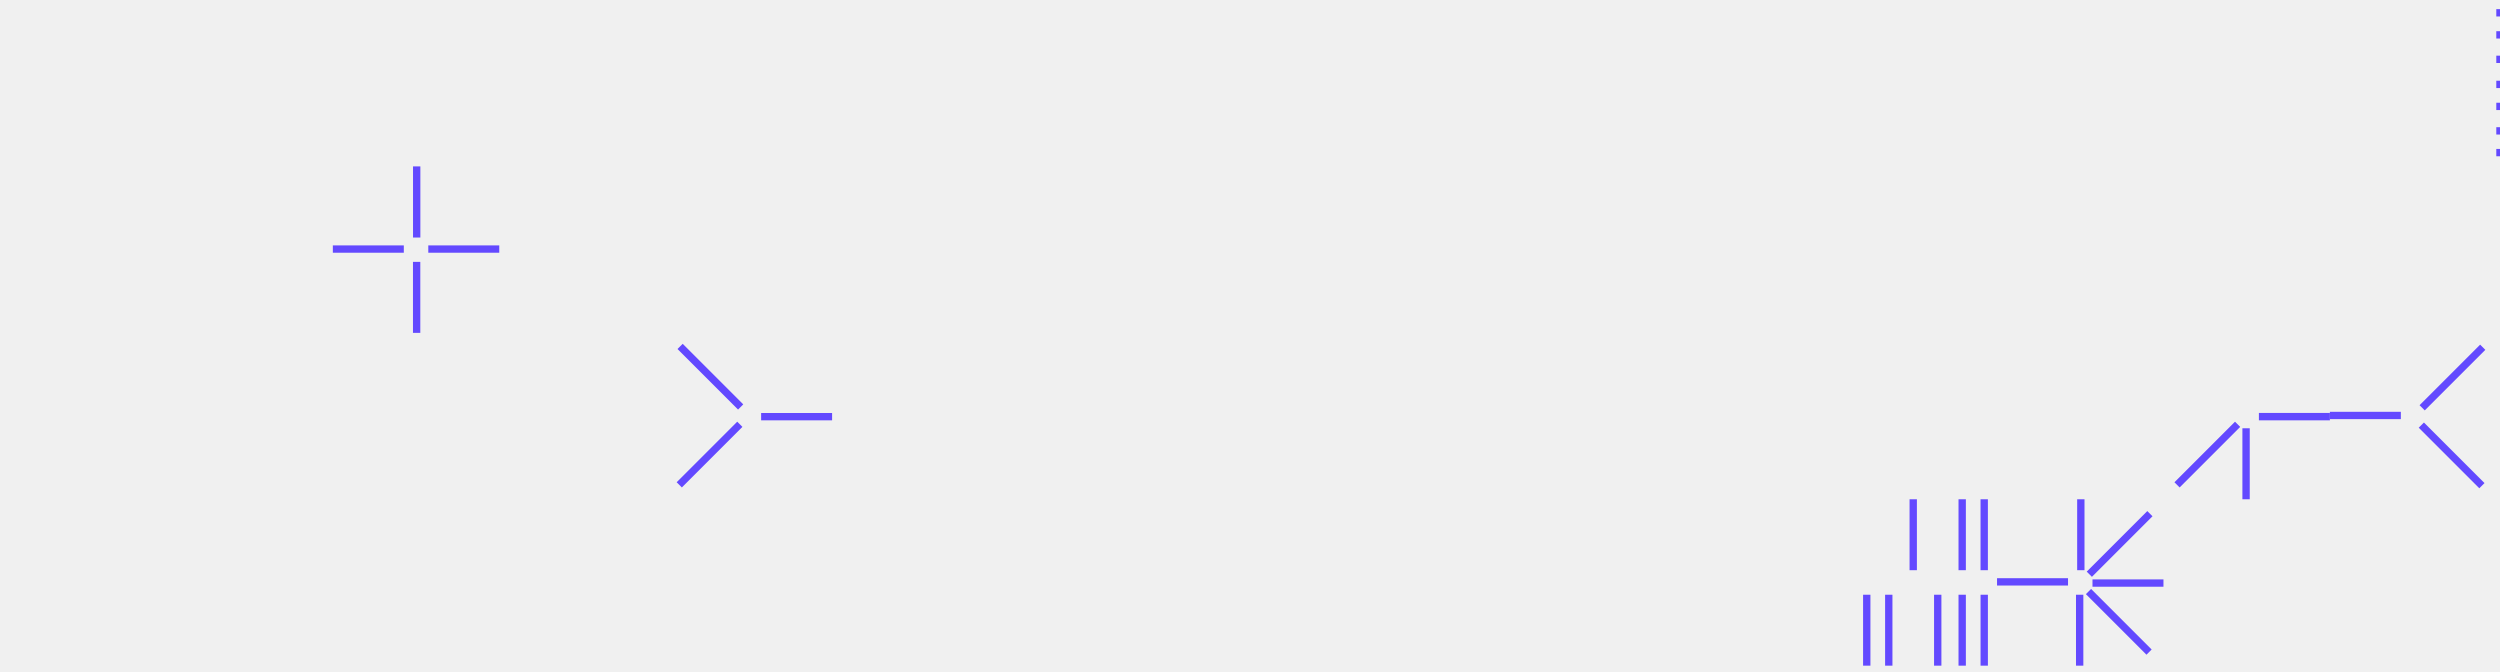
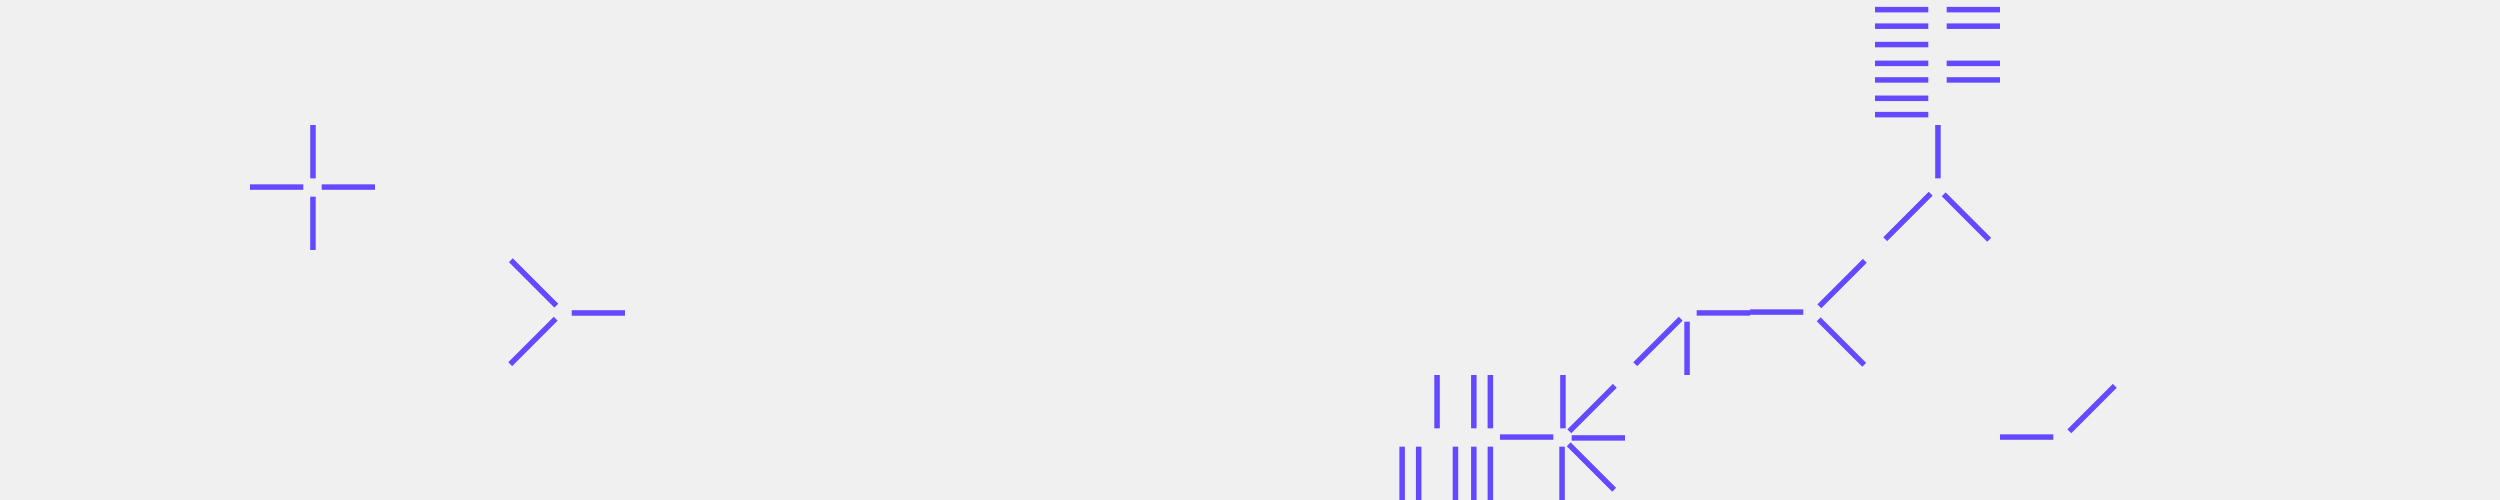
- <svg xmlns="http://www.w3.org/2000/svg" fill="none">
+ <svg xmlns="http://www.w3.org/2000/svg" viewBox="0 0 2000 400" fill="none">
  <g clip-path="url(#clip0_1973_90369)">
    <g clip-path="url(#clip1_1973_90369)">
      <path d="M1357.35 250.352L1408.82 250.352" stroke="#6349FF" stroke-width="4.412" stroke-linejoin="bevel" />
      <path d="M1349.64 257.354L1349.64 308.824" stroke="#6349FF" stroke-width="4.412" stroke-linejoin="bevel" />
      <path d="M1344.55 254.949L1308.16 291.344" stroke="#6349FF" stroke-width="4.412" stroke-linejoin="bevel" />
    </g>
    <g clip-path="url(#clip2_1973_90369)">
      <path d="M257.354 149.648L308.824 149.648" stroke="#6349FF" stroke-width="4.412" stroke-linejoin="bevel" />
      <path d="M242.646 149.648L191.176 149.648" stroke="#6349FF" stroke-width="4.412" stroke-linejoin="bevel" />
      <path d="M250.383 142.721L250.383 91.25" stroke="#6349FF" stroke-width="4.412" stroke-linejoin="bevel" />
      <path d="M250.352 157.354L250.352 208.824" stroke="#6349FF" stroke-width="4.412" stroke-linejoin="bevel" />
    </g>
    <g clip-path="url(#clip3_1973_90369)">
      <path d="M1149.64 342.646L1149.64 291.176" stroke="#6349FF" stroke-width="4.412" stroke-linejoin="bevel" />
      <path d="M1164.36 357.354L1164.36 408.824" stroke="#6349FF" stroke-width="4.412" stroke-linejoin="bevel" />
      <path d="M1179.06 357.354L1179.06 408.824" stroke="#6349FF" stroke-width="4.412" stroke-linejoin="bevel" />
      <path d="M1121.71 357.354L1121.71 408.824" stroke="#6349FF" stroke-width="4.412" stroke-linejoin="bevel" />
      <path d="M1192.3 357.354L1192.3 408.824" stroke="#6349FF" stroke-width="4.412" stroke-linejoin="bevel" />
      <path d="M1134.94 357.354L1134.94 408.824" stroke="#6349FF" stroke-width="4.412" stroke-linejoin="bevel" />
      <path d="M1179.06 342.646L1179.06 291.176" stroke="#6349FF" stroke-width="4.412" stroke-linejoin="bevel" />
      <path d="M1192.29 342.646L1192.29 291.176" stroke="#6349FF" stroke-width="4.412" stroke-linejoin="bevel" />
    </g>
    <g clip-path="url(#clip4_1973_90369)">
      <path d="M1655.45 345.051L1691.84 308.656" stroke="#6349FF" stroke-width="4.412" stroke-linejoin="bevel" />
      <path d="M1642.65 349.648L1591.18 349.648" stroke="#6349FF" stroke-width="4.412" stroke-linejoin="bevel" />
    </g>
    <g clip-path="url(#clip5_1973_90369)">
      <path d="M1442.65 249.648L1391.18 249.648" stroke="#6349FF" stroke-width="4.412" stroke-linejoin="bevel" />
      <path d="M1454.95 255.449L1491.35 291.844" stroke="#6349FF" stroke-width="4.412" stroke-linejoin="bevel" />
      <path d="M1455.45 245.051L1491.85 208.656" stroke="#6349FF" stroke-width="4.412" stroke-linejoin="bevel" />
    </g>
    <g clip-path="url(#clip6_1973_90369)">
      <path d="M1550.36 142.646L1550.36 91.176" stroke="#6349FF" stroke-width="4.412" stroke-linejoin="bevel" />
      <path d="M1544.55 154.949L1508.16 191.344" stroke="#6349FF" stroke-width="4.412" stroke-linejoin="bevel" />
      <path d="M1554.95 155.449L1591.34 191.844" stroke="#6349FF" stroke-width="4.412" stroke-linejoin="bevel" />
    </g>
    <g clip-path="url(#clip7_1973_90369)">
      <path d="M1257.35 350.352L1308.82 350.352" stroke="#6349FF" stroke-width="4.412" stroke-linejoin="bevel" />
      <path d="M1250.35 342.646L1250.35 291.176" stroke="#6349FF" stroke-width="4.412" stroke-linejoin="bevel" />
      <path d="M1249.65 357.354L1249.65 408.824" stroke="#6349FF" stroke-width="4.412" stroke-linejoin="bevel" />
      <path d="M1254.95 355.449L1291.34 391.844" stroke="#6349FF" stroke-width="4.412" stroke-linejoin="bevel" />
      <path d="M1255.45 345.051L1291.85 308.656" stroke="#6349FF" stroke-width="4.412" stroke-linejoin="bevel" />
      <path d="M1242.65 349.648L1191.18 349.648" stroke="#6349FF" stroke-width="4.412" stroke-linejoin="bevel" />
    </g>
    <g clip-path="url(#clip8_1973_90369)">
      <path d="M457.354 250.355L508.824 250.355" stroke="#6349FF" stroke-width="4.412" stroke-linejoin="bevel" />
      <path d="M445.051 244.551L408.656 208.156" stroke="#6349FF" stroke-width="4.412" stroke-linejoin="bevel" />
      <path d="M444.551 254.949L408.156 291.344" stroke="#6349FF" stroke-width="4.412" stroke-linejoin="bevel" />
    </g>
    <g clip-path="url(#clip9_1973_90369)">
      <path d="M1542.65 35.648L1491.18 35.648" stroke="#6349FF" stroke-width="4.412" stroke-linejoin="bevel" />
      <path d="M1542.65 78.648L1491.18 78.648" stroke="#6349FF" stroke-width="4.412" stroke-linejoin="bevel" />
      <path d="M1542.65 91.707L1491.18 91.707" stroke="#6349FF" stroke-width="4.412" stroke-linejoin="bevel" />
      <path d="M1542.65 20.941L1491.18 20.941" stroke="#6349FF" stroke-width="4.412" stroke-linejoin="bevel" />
      <path d="M1542.65 63.941L1491.18 63.941" stroke="#6349FF" stroke-width="4.412" stroke-linejoin="bevel" />
      <path d="M1542.65 7.707L1491.18 7.707" stroke="#6349FF" stroke-width="4.412" stroke-linejoin="bevel" />
      <path d="M1542.65 50.707L1491.18 50.707" stroke="#6349FF" stroke-width="4.412" stroke-linejoin="bevel" />
      <path d="M1557.35 20.941L1608.82 20.941" stroke="#6349FF" stroke-width="4.412" stroke-linejoin="bevel" />
      <path d="M1557.35 63.941L1608.82 63.941" stroke="#6349FF" stroke-width="4.412" stroke-linejoin="bevel" />
      <path d="M1557.35 7.707L1608.82 7.707" stroke="#6349FF" stroke-width="4.412" stroke-linejoin="bevel" />
      <path d="M1557.35 50.707L1608.82 50.707" stroke="#6349FF" stroke-width="4.412" stroke-linejoin="bevel" />
    </g>
  </g>
  <defs>
    <clipPath id="clip0_1973_90369">
      <rect width="2000" height="400" fill="white" />
    </clipPath>
    <clipPath id="clip1_1973_90369">
      <rect width="100" height="100" fill="white" transform="translate(1400 300) rotate(-180)" />
    </clipPath>
    <clipPath id="clip2_1973_90369">
      <rect width="100" height="100" fill="white" transform="translate(200 100)" />
    </clipPath>
    <clipPath id="clip3_1973_90369">
      <rect width="100" height="100" fill="white" transform="translate(1100 400) rotate(-90)" />
    </clipPath>
    <clipPath id="clip4_1973_90369">
      <rect width="100" height="100" fill="white" transform="translate(1700 400) rotate(180)" />
    </clipPath>
    <clipPath id="clip5_1973_90369">
      <rect width="100" height="100" fill="white" transform="translate(1400 200)" />
    </clipPath>
    <clipPath id="clip6_1973_90369">
      <rect width="100" height="100" fill="white" transform="translate(1600 100) rotate(90)" />
    </clipPath>
    <clipPath id="clip7_1973_90369">
      <rect width="100" height="100" fill="white" transform="translate(1300 400) rotate(180)" />
    </clipPath>
    <clipPath id="clip8_1973_90369">
      <rect width="100" height="100" fill="white" transform="translate(500 300) rotate(-180)" />
    </clipPath>
    <clipPath id="clip9_1973_90369">
      <rect width="100" height="100" fill="white" transform="matrix(1 -8.74228e-08 -8.74228e-08 -1 1500 100)" />
    </clipPath>
  </defs>
</svg>
